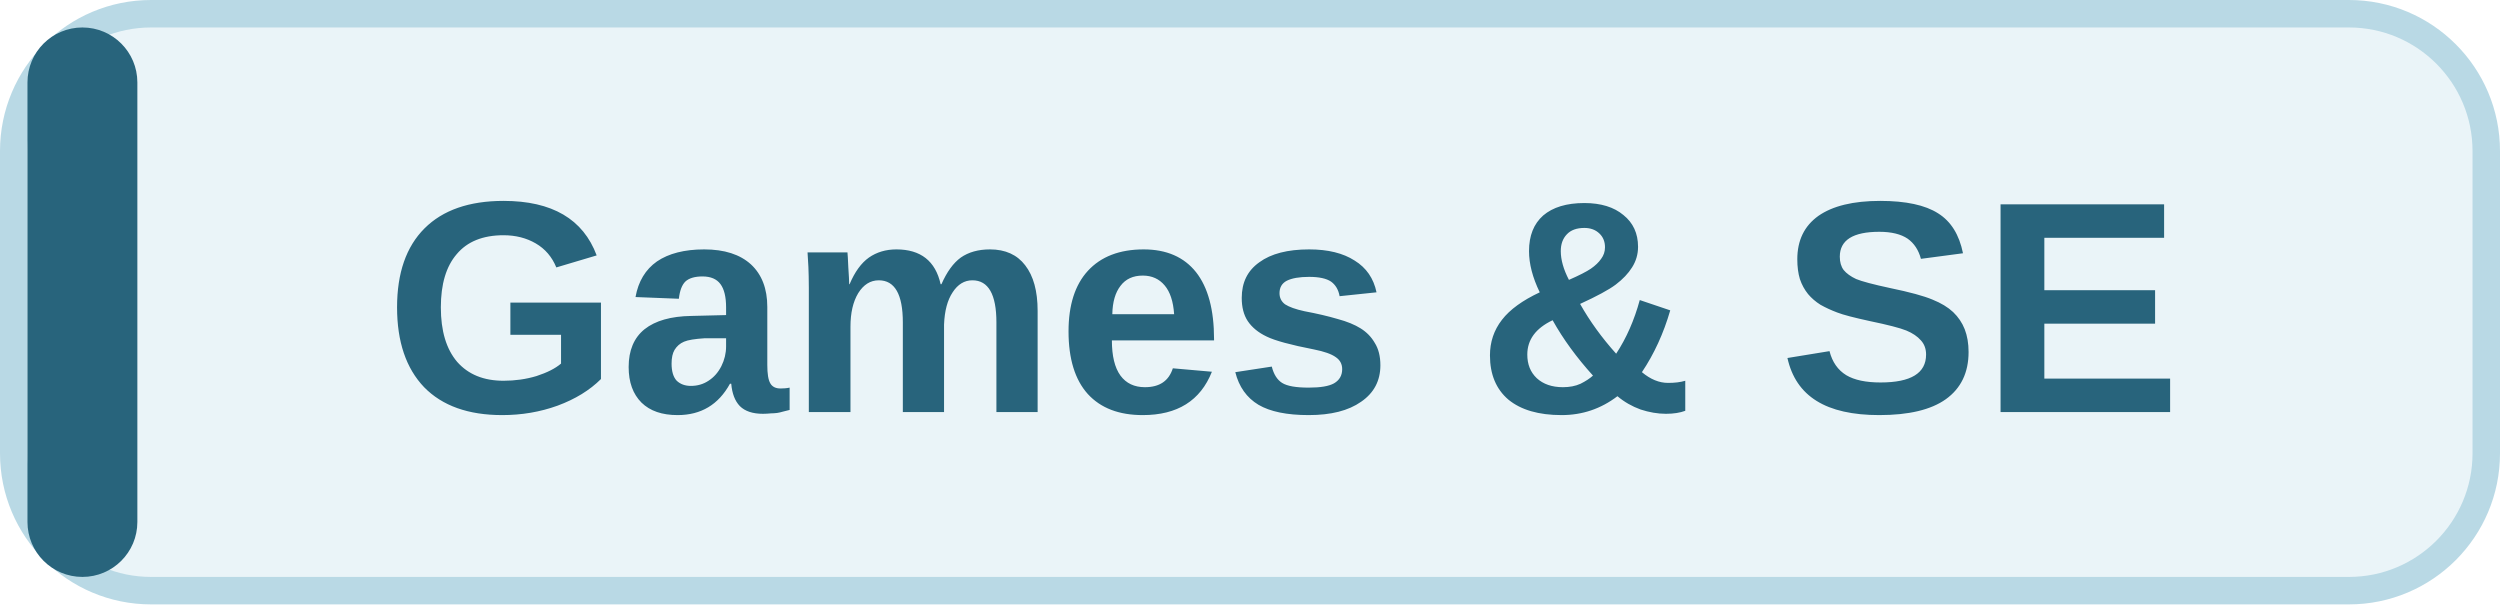
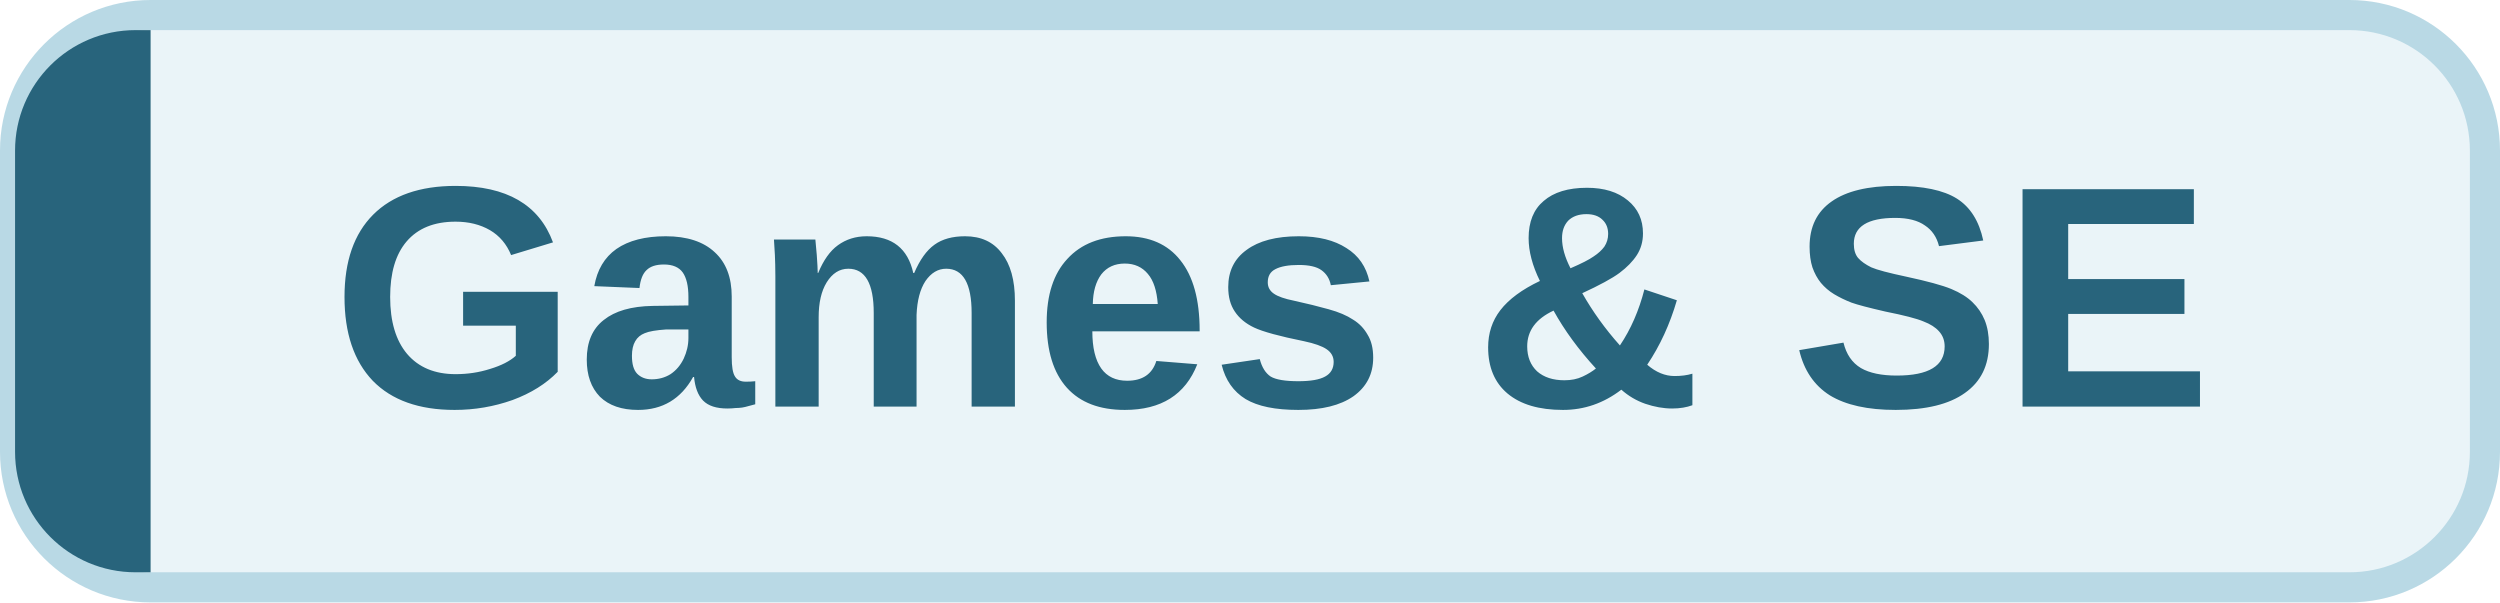
- <svg xmlns="http://www.w3.org/2000/svg" viewBox="0 0 91 22" width="91" height="22" role="img" aria-label="Games &amp; SE">
-   <rect x=".5" y=".5" width="90" height="21" rx="5" fill="#eaf4f8" stroke="#b9d9e5" />
-   <rect x="1" y="1" width="4" height="20" rx="2" fill="#28647c" />
-   <text x="14" y="15" fill="#28647c" font-family="Arial,Helvetica,sans-serif" font-size="11" font-weight="700">Games &amp; SE</text>
+ <svg xmlns="http://www.w3.org/2000/svg" viewBox="0 0 83 20" width="83" height="20" role="img" aria-label="Games &amp; SE">
+   <rect x=".5" y=".5" width="82" height="19" rx="4.5" fill="#eaf4f8" stroke="#b9d9e5" />
+   <path d="M4.5 1h.5v18h-.5A4 4 0 0 1 .5 15V5a4 4 0 0 1 4-4Z" fill="#28647c" />
+   <text x="11" y="13.5" fill="#28647c" font-family="-apple-system,BlinkMacSystemFont,Segoe UI,Arial,sans-serif" font-size="10.5" font-weight="650">Games &amp; SE</text>
</svg>
